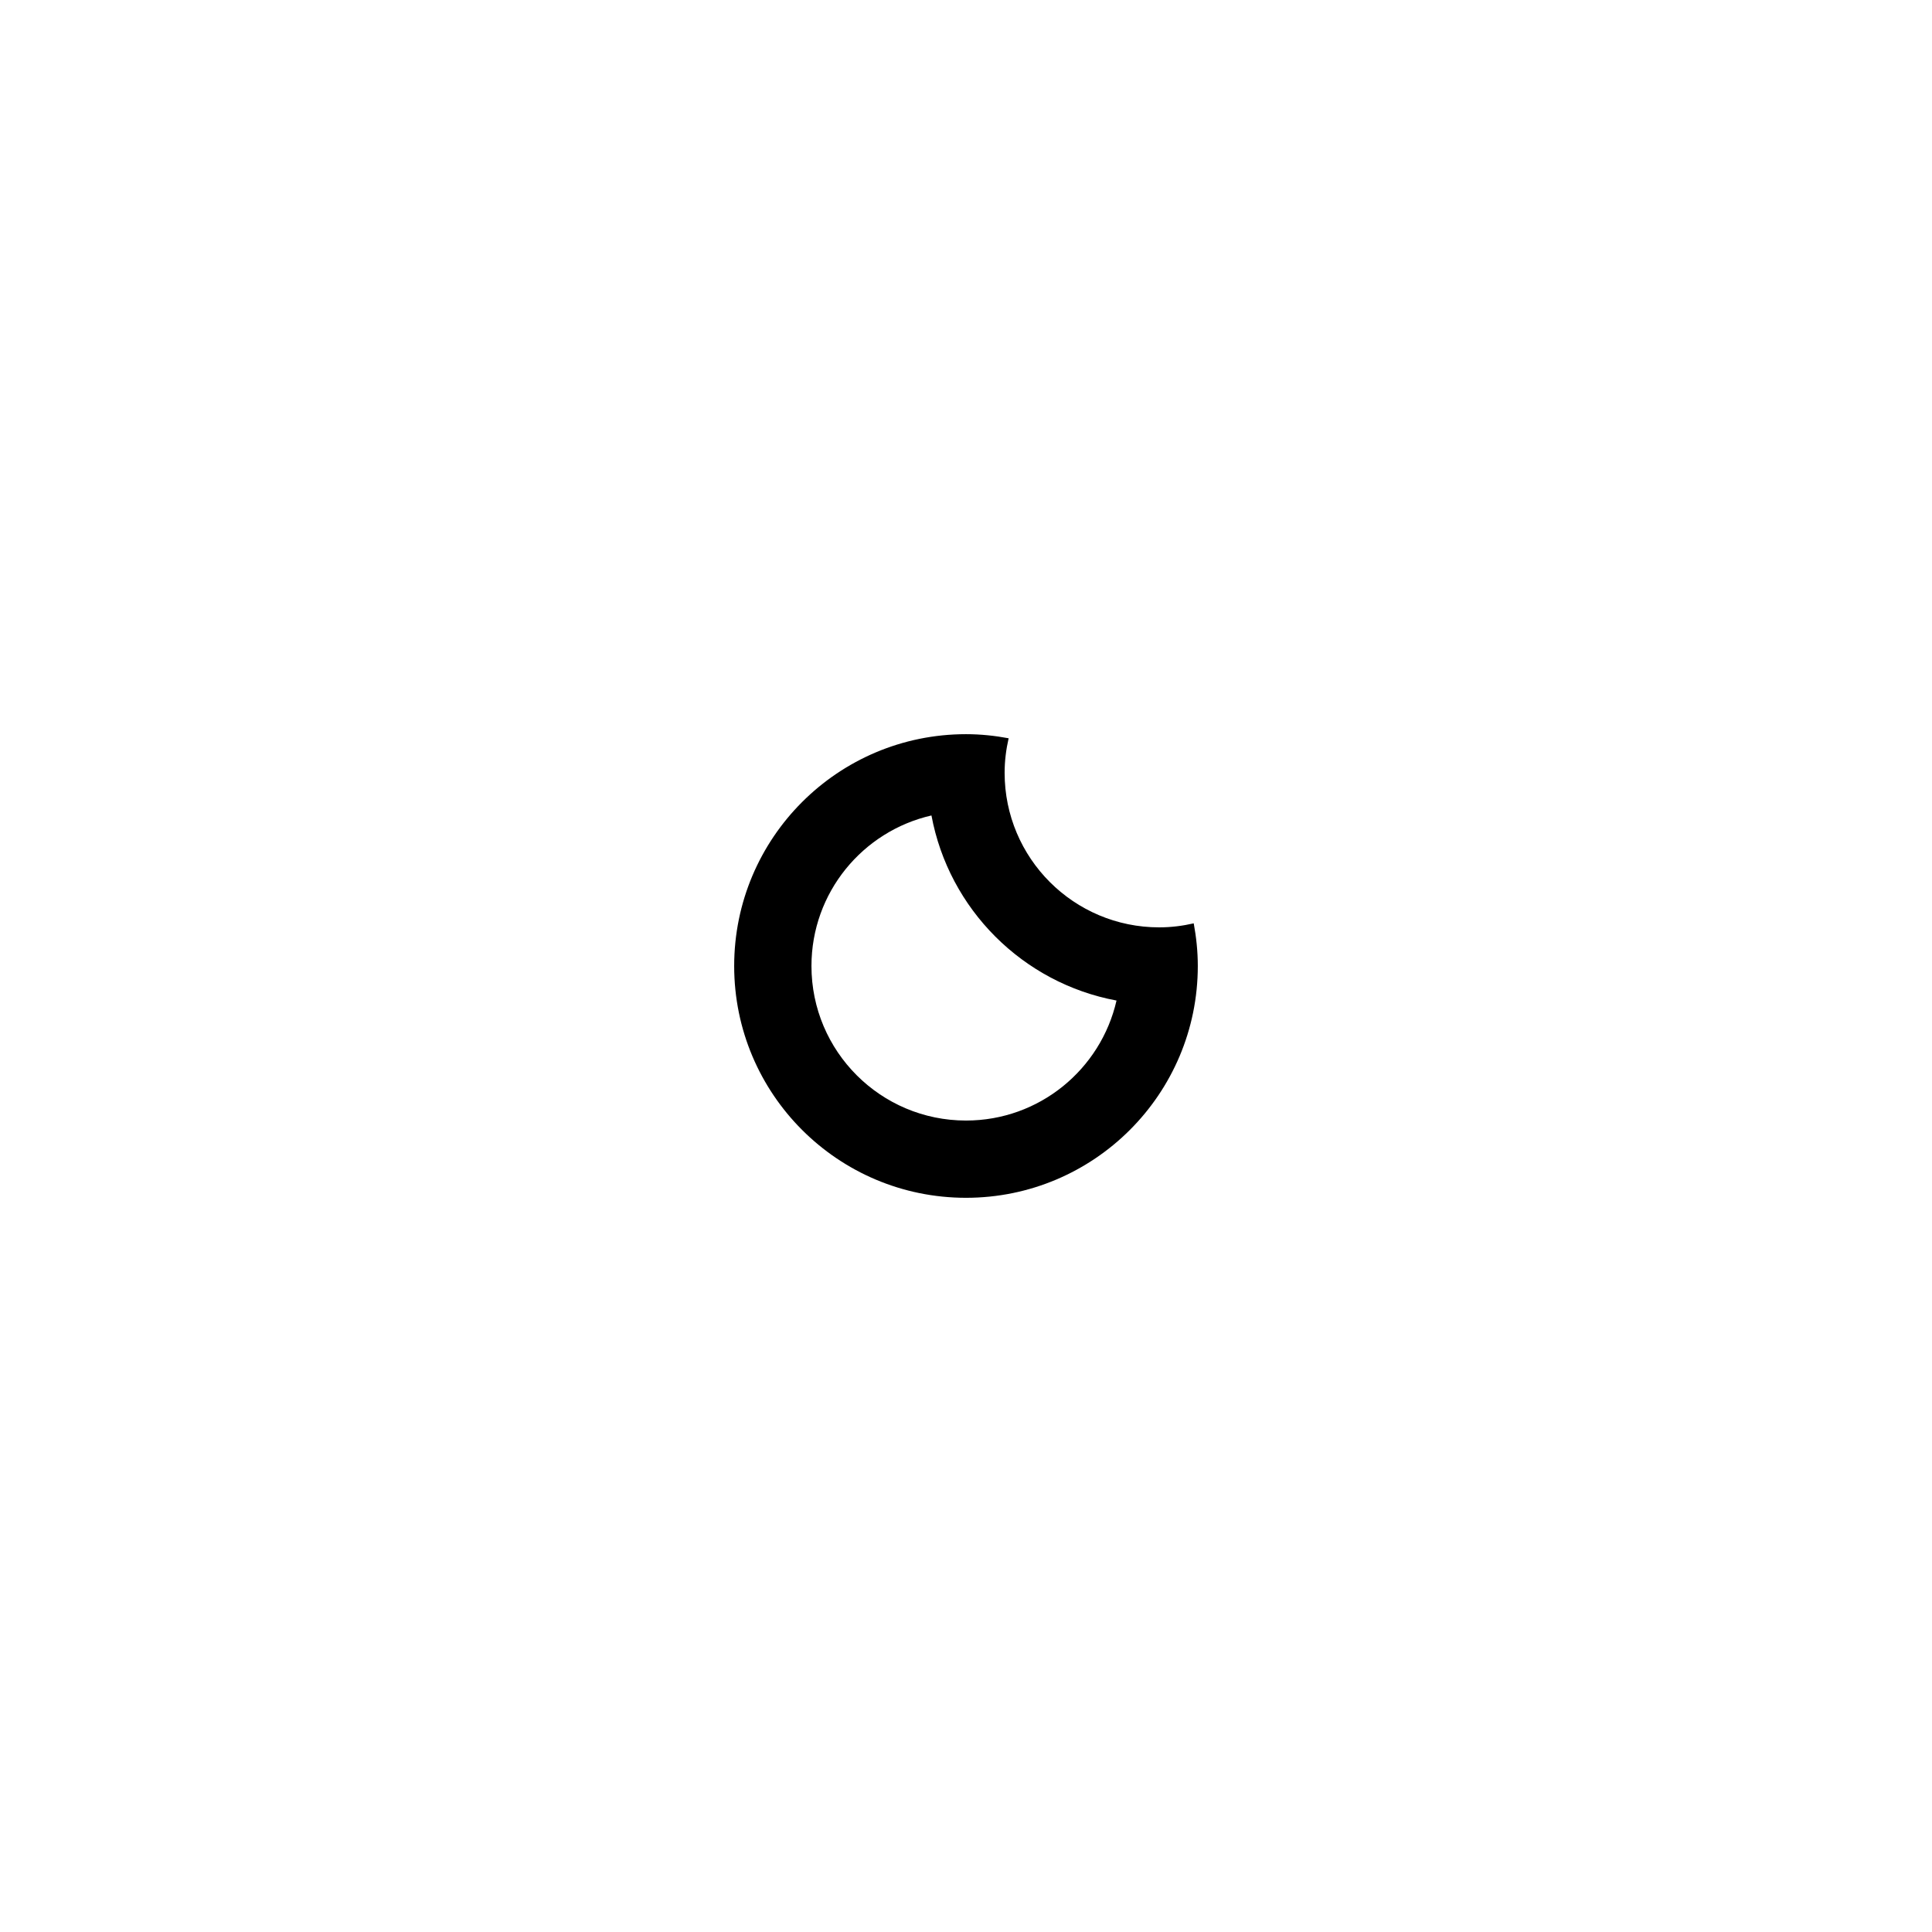
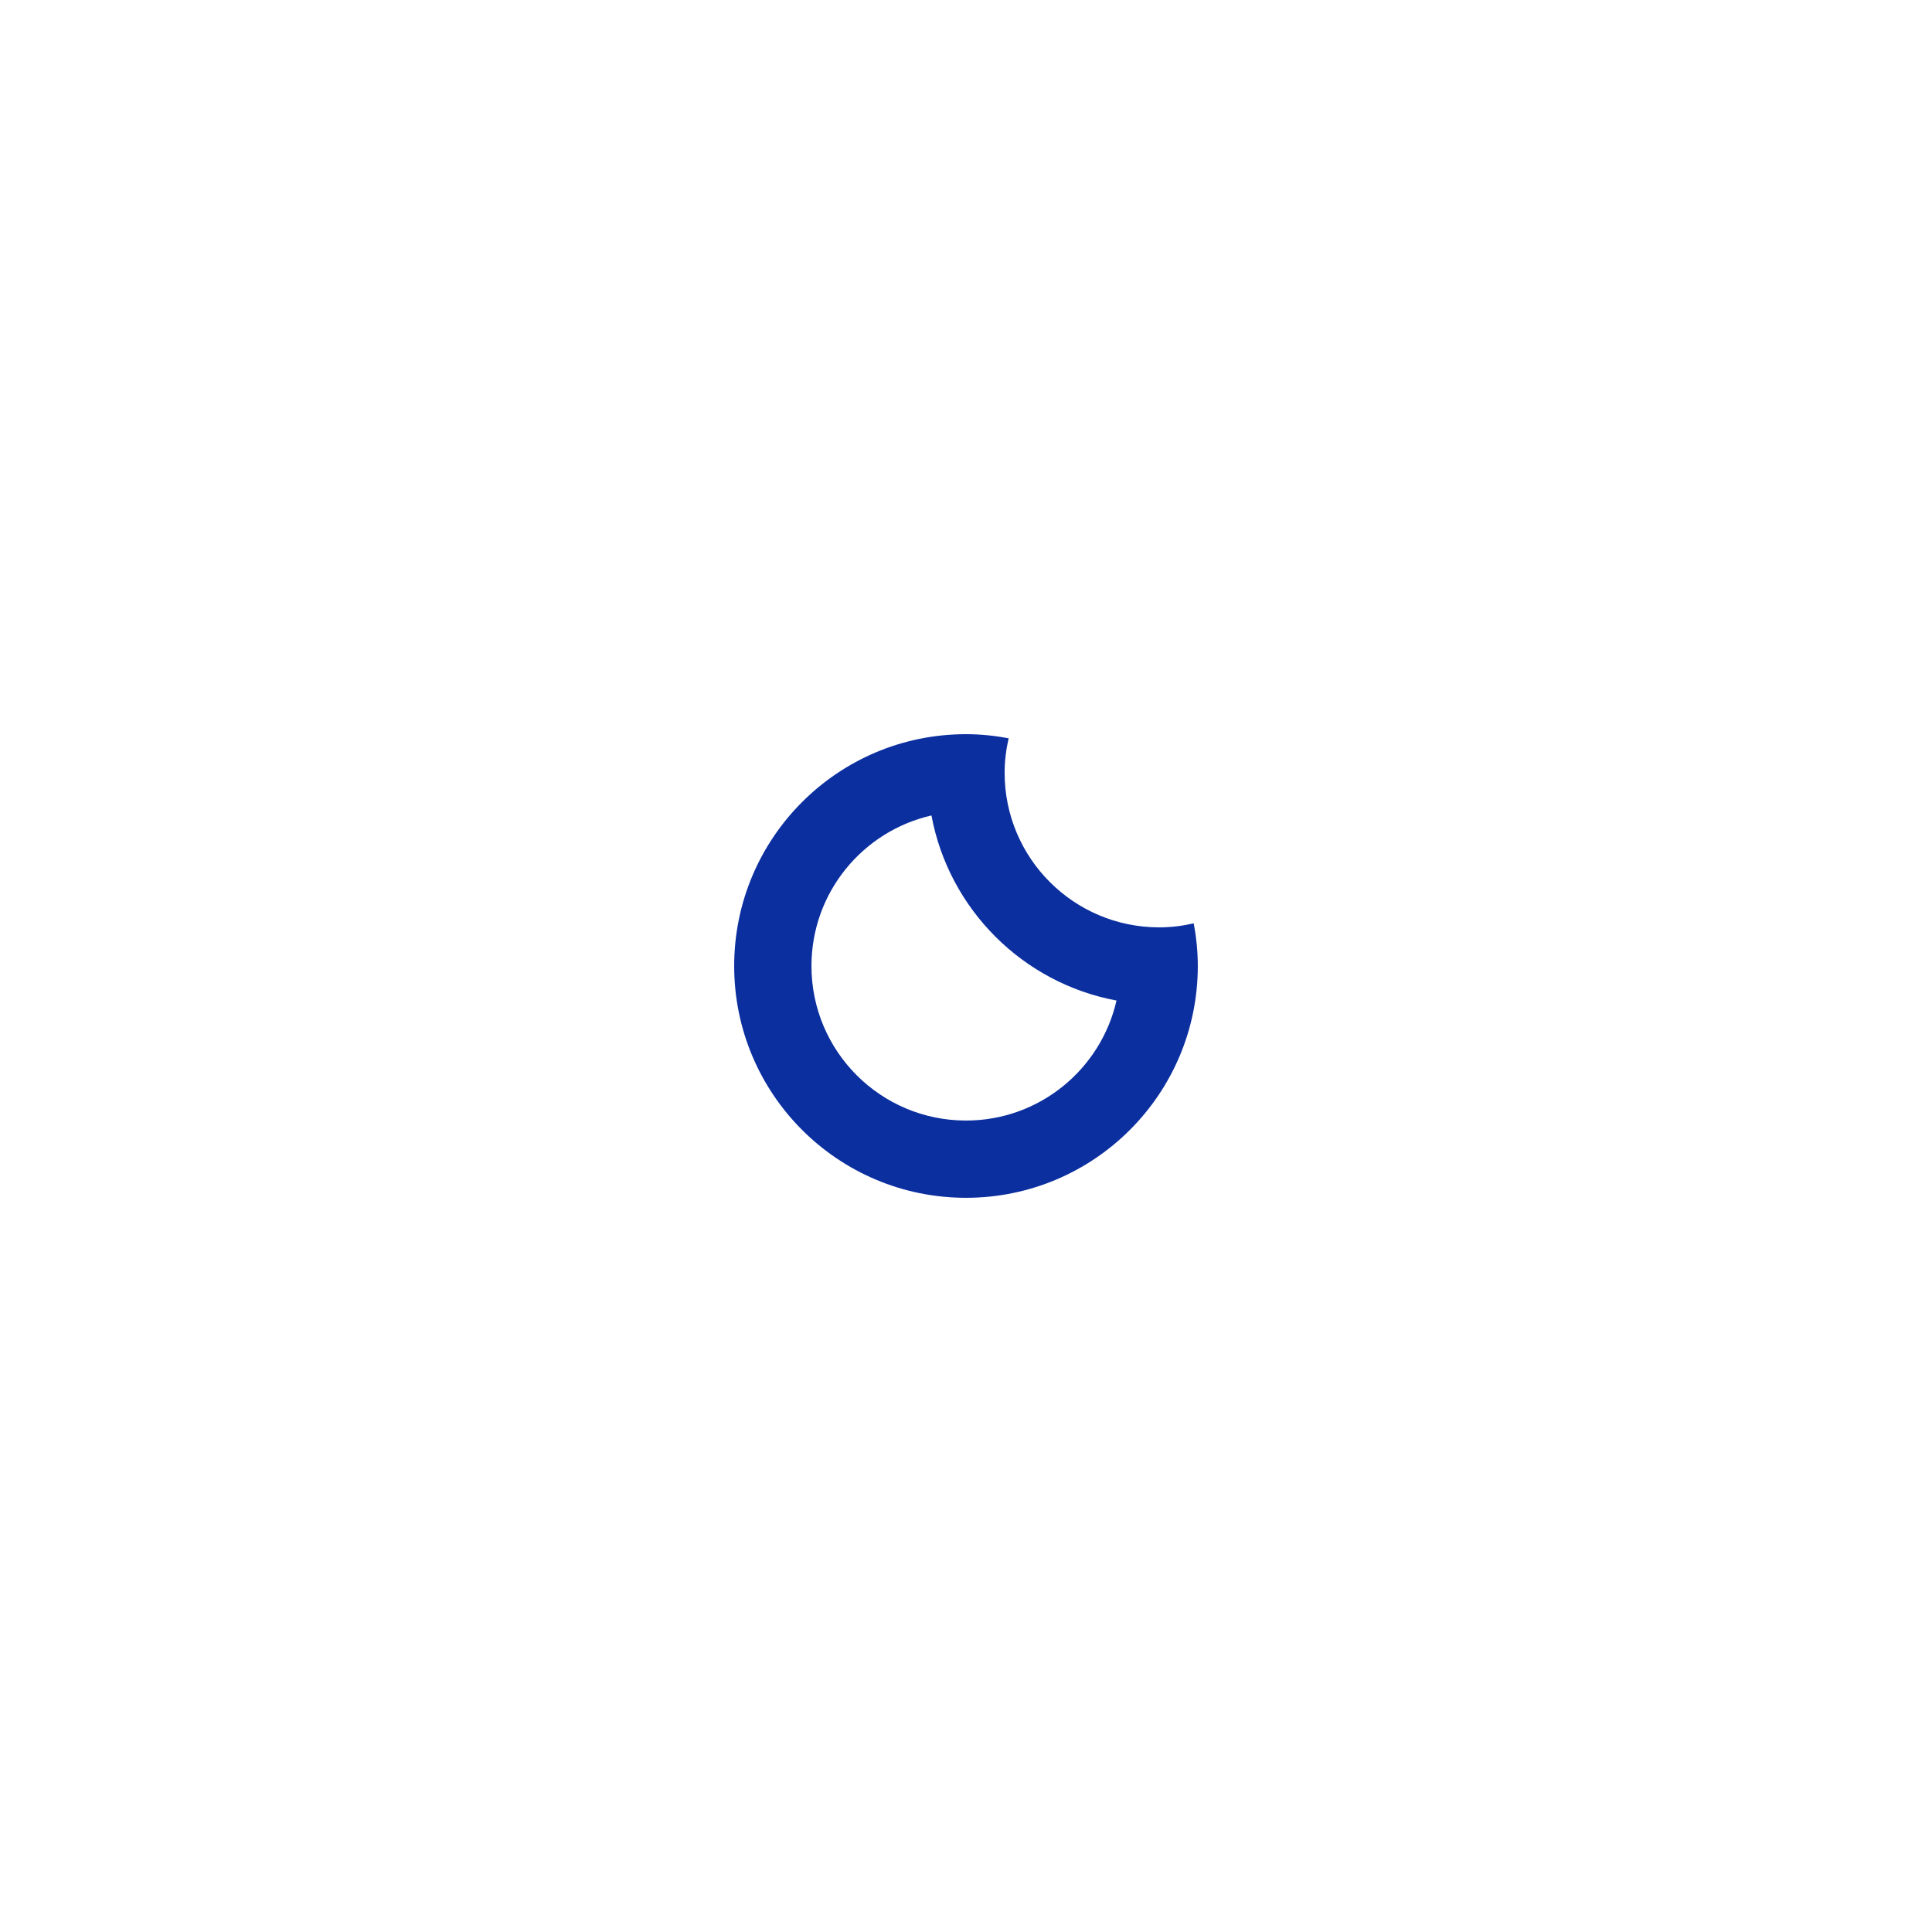
- <svg xmlns="http://www.w3.org/2000/svg" version="1.1" id="Layer_1" x="0px" y="0px" width="100px" height="100px" viewBox="0 0 100 100" enable-background="new 0 0 100 100" xml:space="preserve">
+ <svg xmlns="http://www.w3.org/2000/svg" version="1.1" id="Layer_1" x="0px" y="0px" width="100px" height="100px" fill="#0B2F9F" viewBox="0 0 100 100" enable-background="new 0 0 100 100" xml:space="preserve">
  <path fill-rule="evenodd" clip-rule="evenodd" d="M50,61.998c-6.627,0-11.999-5.372-11.999-11.998  c0-6.627,5.372-11.999,11.999-11.999c0.755,0,1.491,0.078,2.207,0.212c-0.132,0.576-0.208,1.173-0.208,1.788  c0,4.418,3.582,7.999,8,7.999c0.615,0,1.212-0.076,1.788-0.208c0.133,0.717,0.211,1.452,0.211,2.208  C61.998,56.626,56.626,61.998,50,61.998z M48.212,42.208c-3.556,0.813-6.211,3.989-6.211,7.792c0,4.417,3.581,7.999,7.999,7.999  c3.802,0,6.978-2.655,7.791-6.211C52.937,50.884,49.115,47.062,48.212,42.208z" />
</svg>
